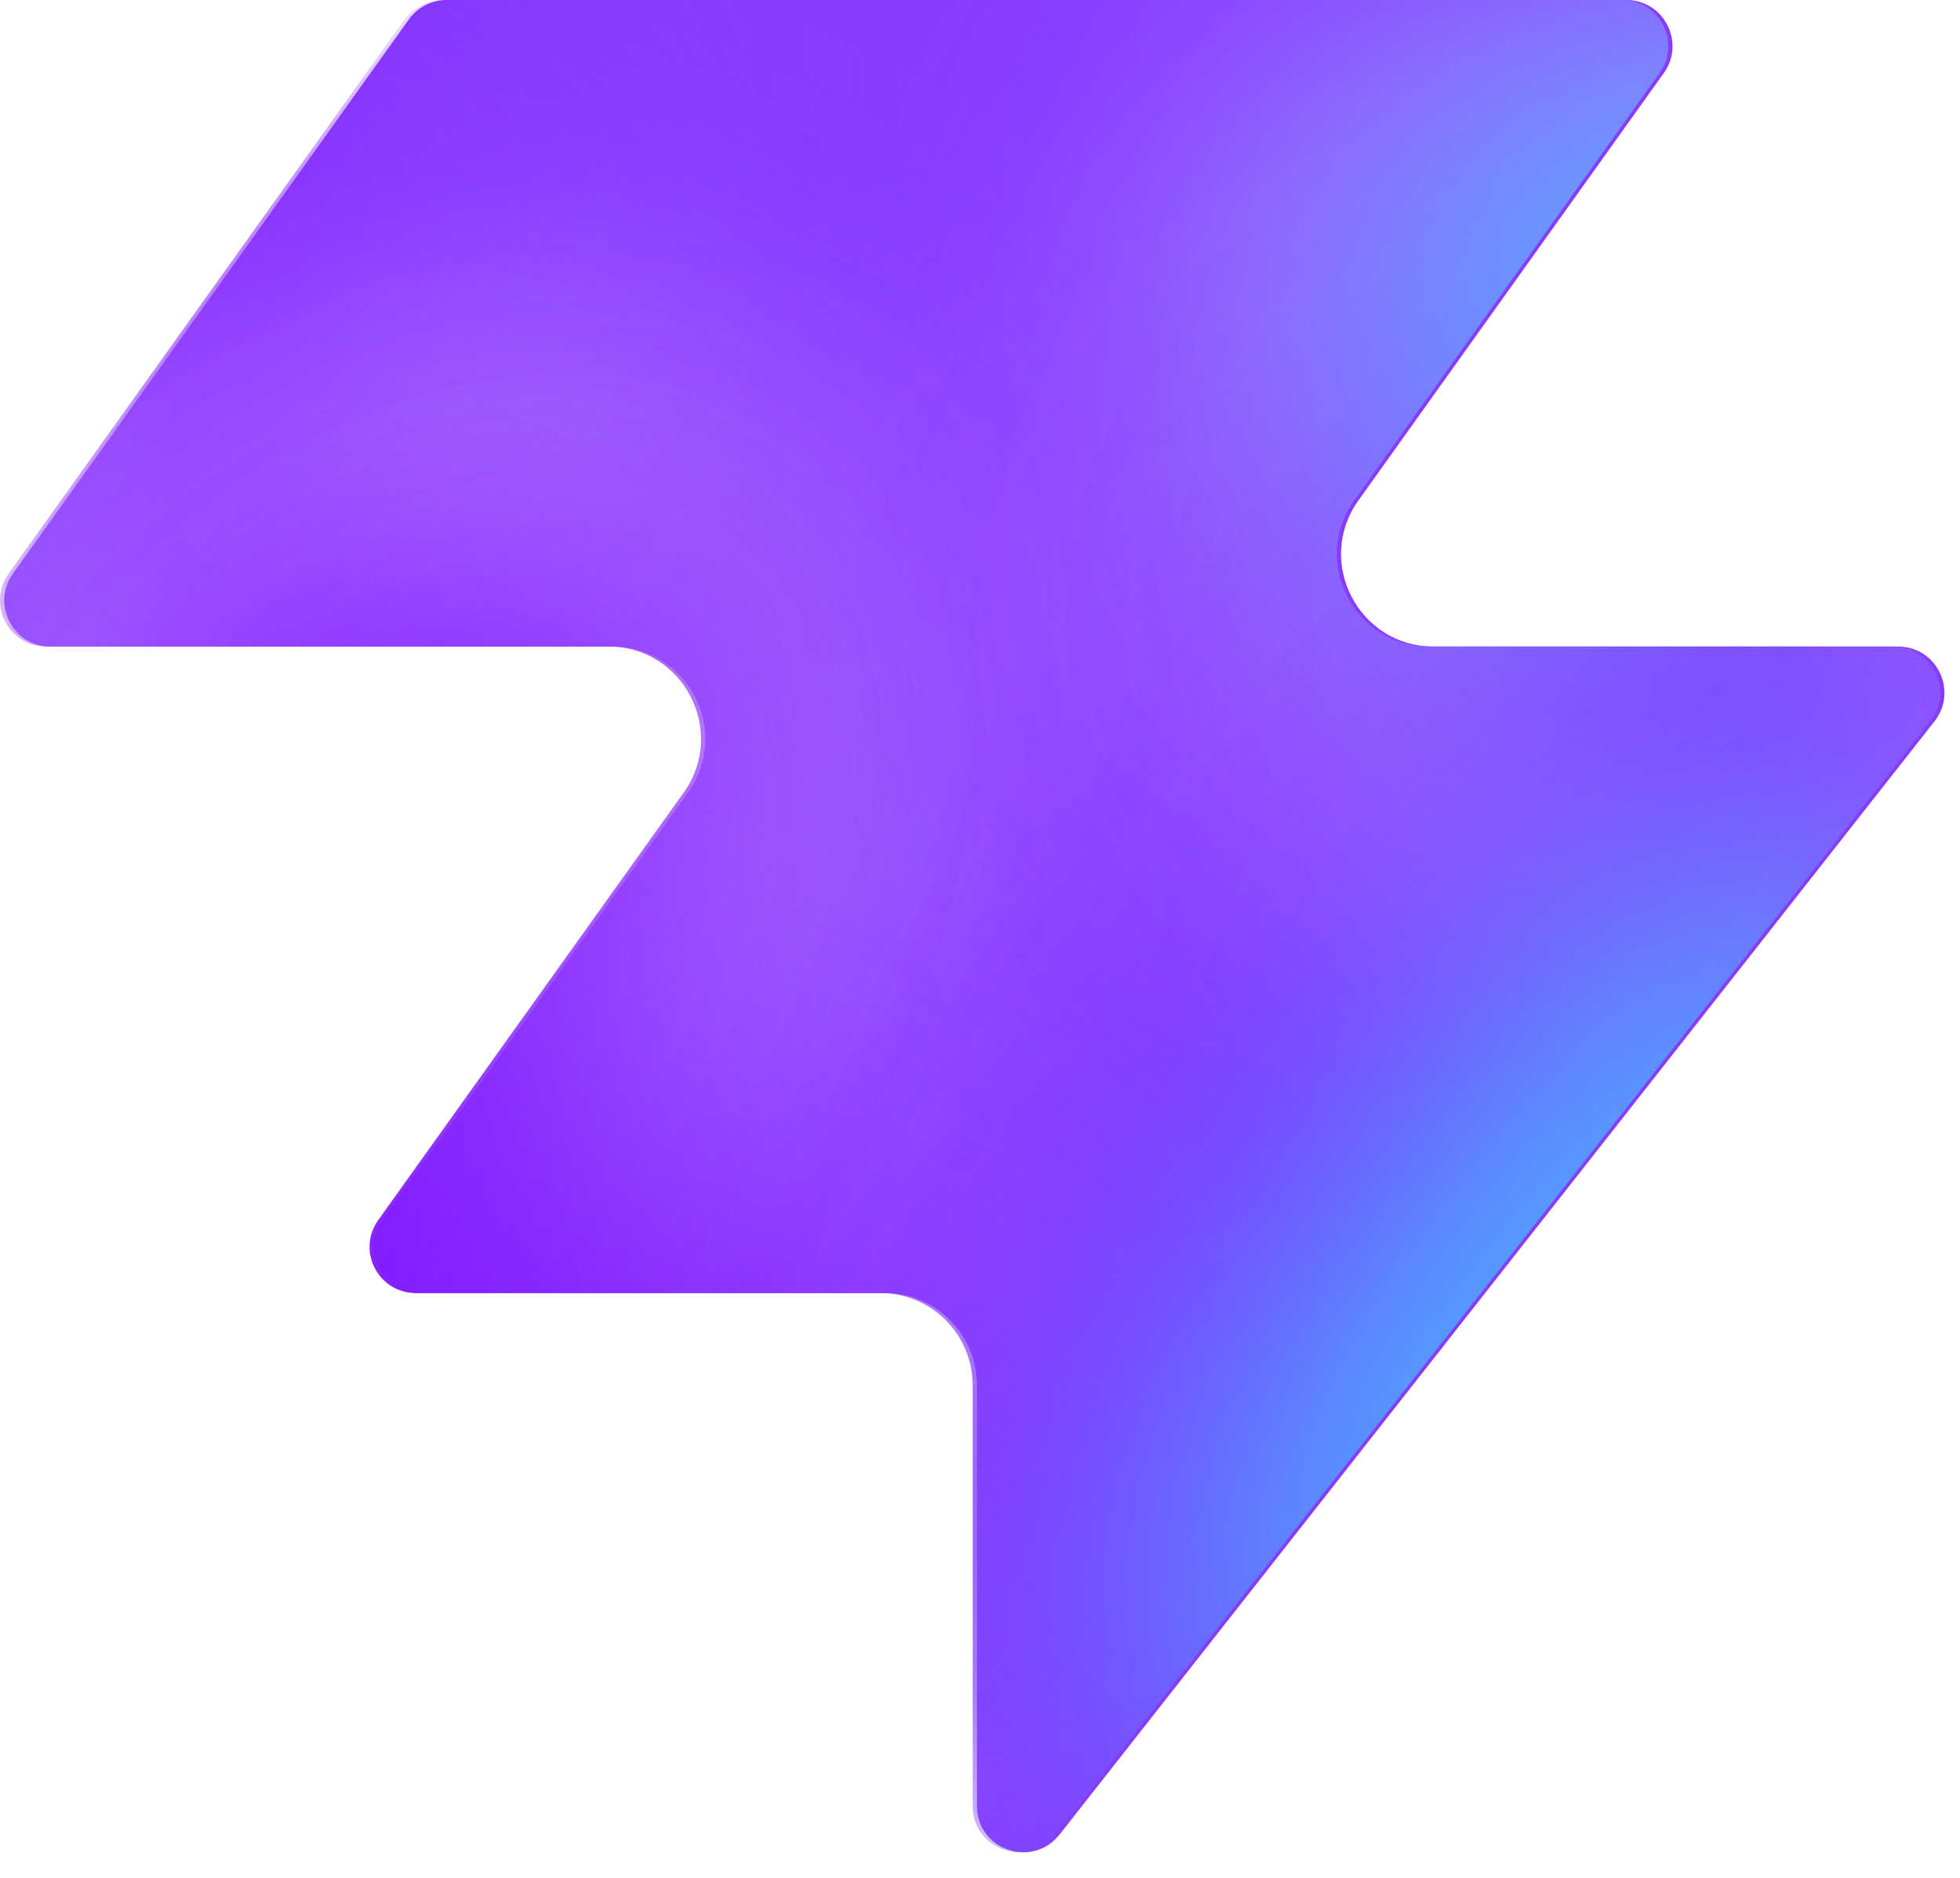
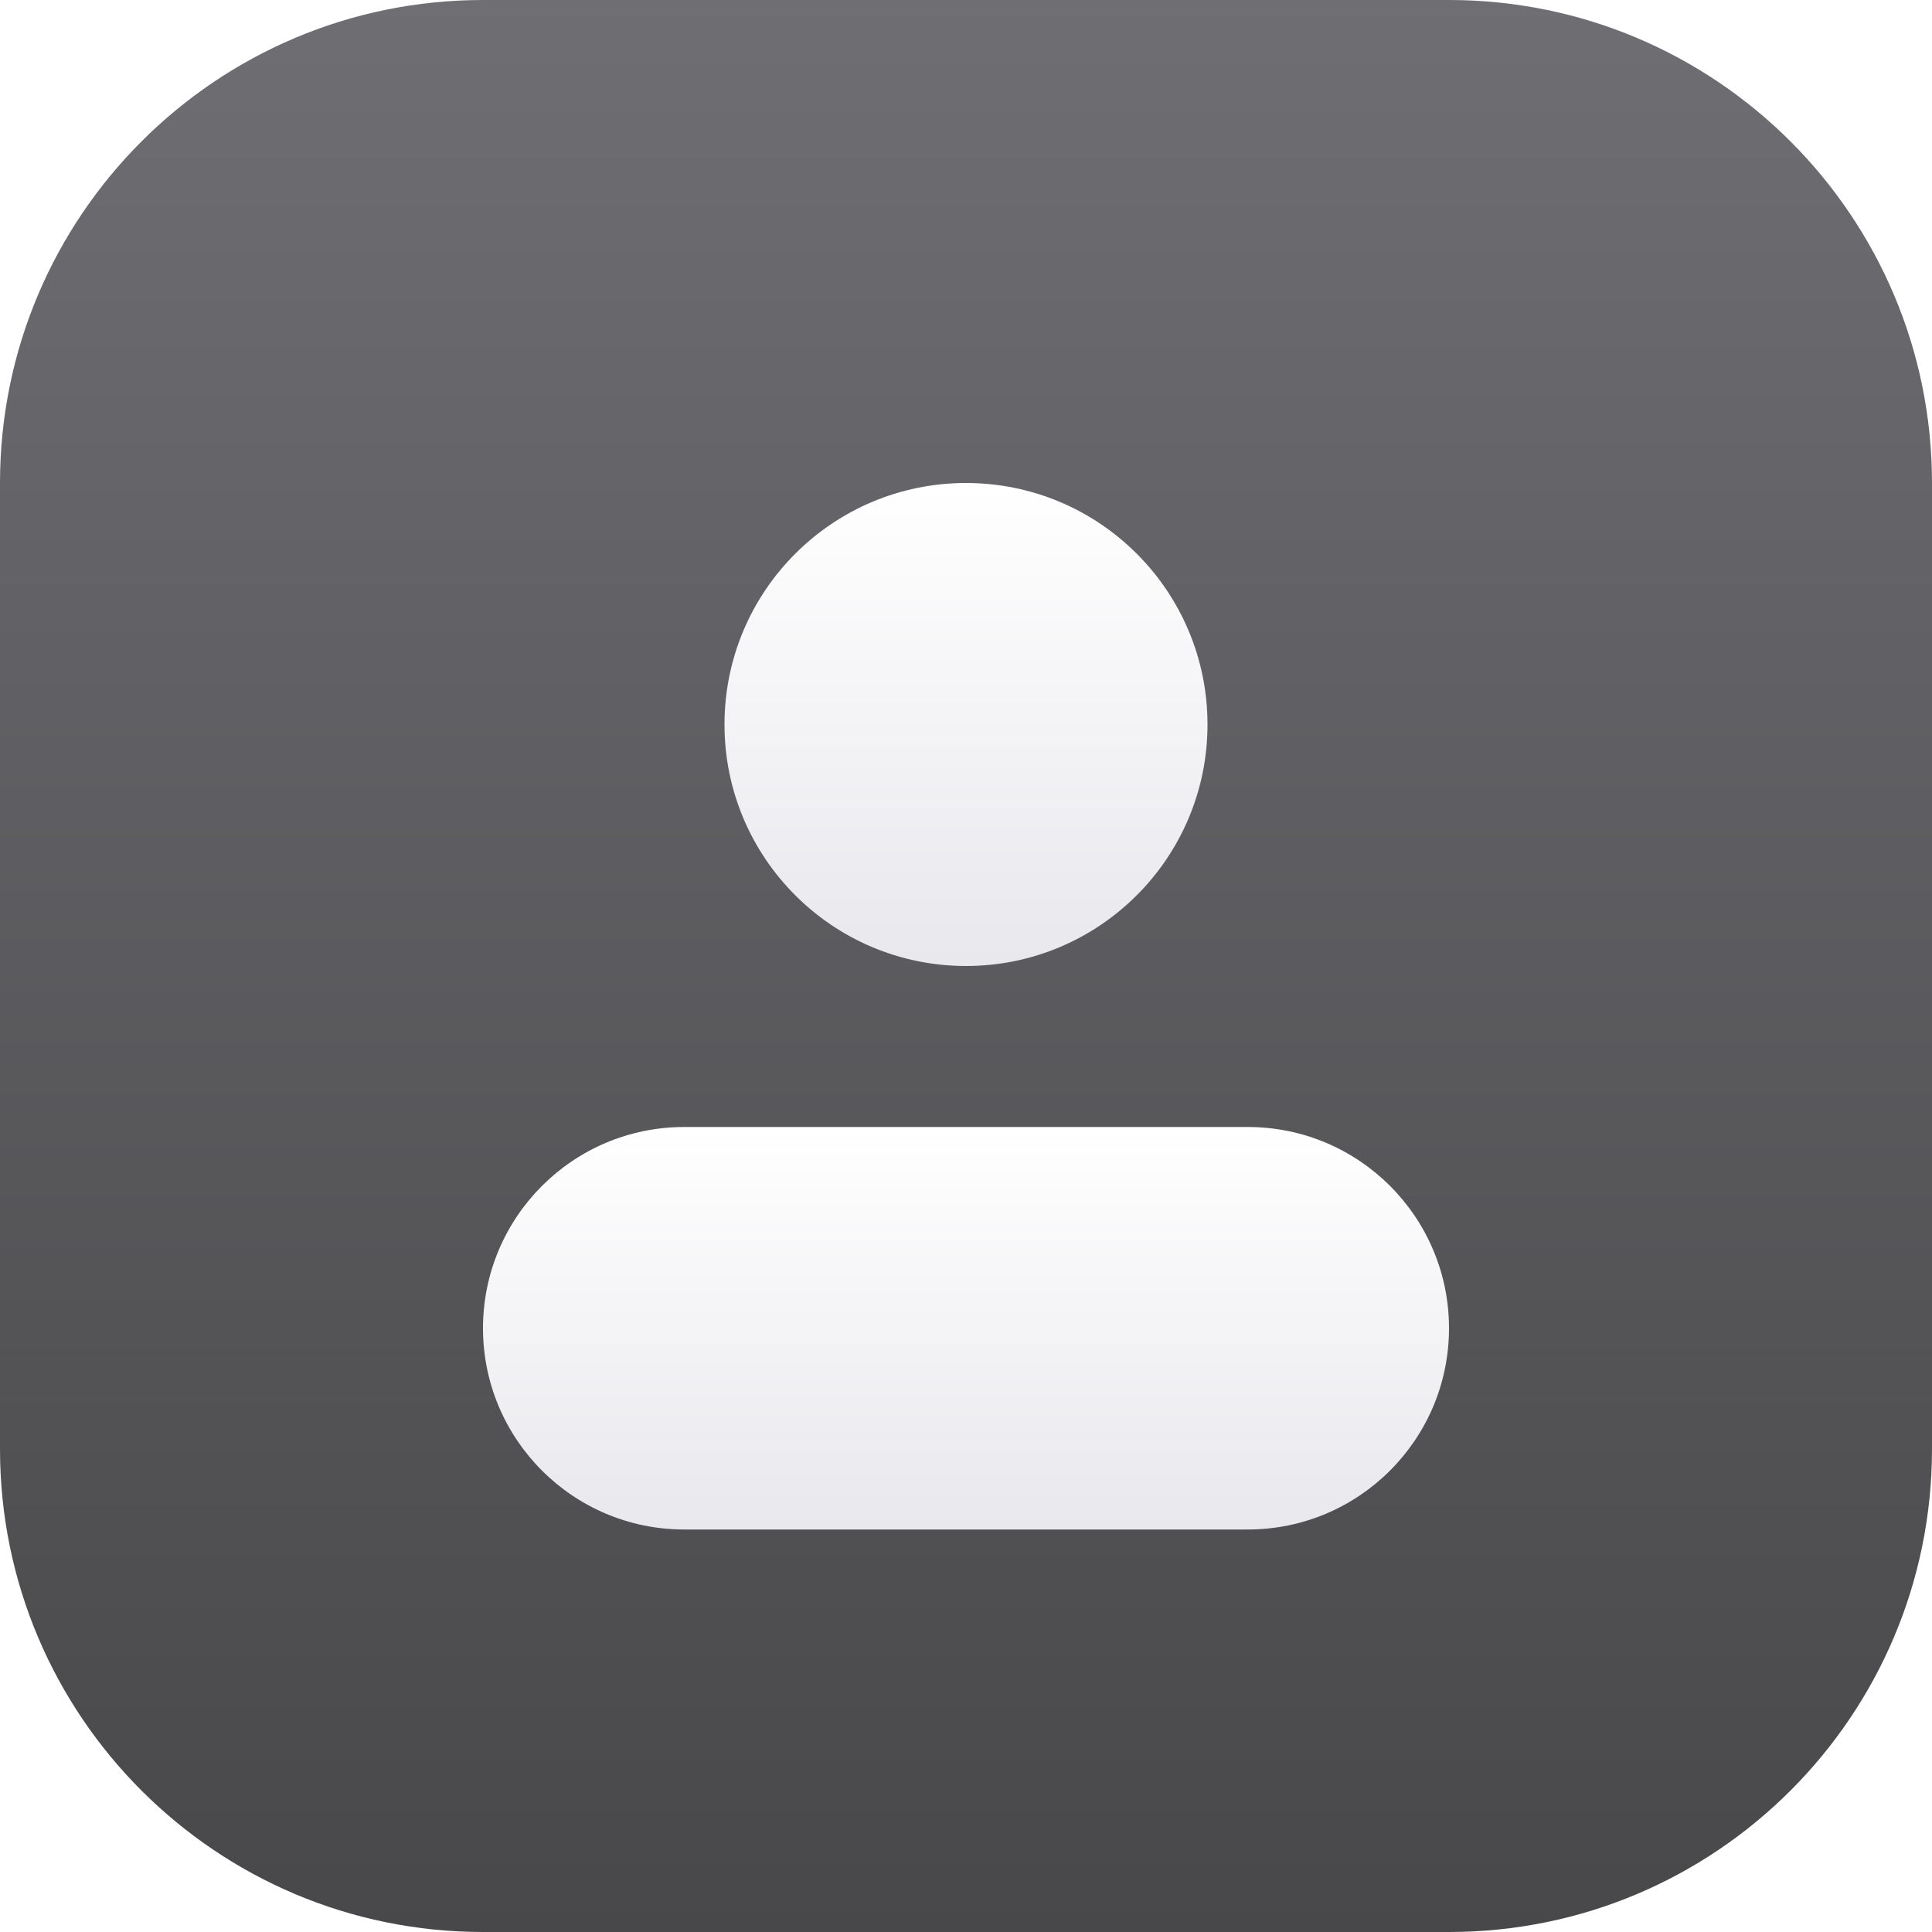
- <svg xmlns="http://www.w3.org/2000/svg" width="48" height="46" fill="none" viewBox="0 0 48 46">
-   <path fill="#863bff" d="M25.946 44.938c-.664.845-2.021.375-2.021-.698V33.937a2.26 2.26 0 0 0-2.262-2.262H10.287c-.92 0-1.456-1.04-.92-1.788l7.48-10.471c1.07-1.497 0-3.578-1.842-3.578H1.237c-.92 0-1.456-1.04-.92-1.788L10.013.474c.214-.297.556-.474.92-.474h28.894c.92 0 1.456 1.04.92 1.788l-7.48 10.471c-1.07 1.498 0 3.579 1.842 3.579h11.377c.943 0 1.473 1.088.89 1.83L25.947 44.94z" style="fill:#863bff;fill:color(display-p3 .525 .23 1);fill-opacity:1" />
-   <mask id="a" width="48" height="46" x="0" y="0" maskUnits="userSpaceOnUse" style="mask-type:alpha">
-     <path fill="#000" d="M25.842 44.938c-.664.844-2.021.375-2.021-.698V33.937a2.26 2.26 0 0 0-2.262-2.262H10.183c-.92 0-1.456-1.04-.92-1.788l7.48-10.471c1.07-1.498 0-3.579-1.842-3.579H1.133c-.92 0-1.456-1.04-.92-1.787L9.91.473c.214-.297.556-.474.92-.474h28.894c.92 0 1.456 1.04.92 1.788l-7.48 10.471c-1.07 1.498 0 3.578 1.842 3.578h11.377c.943 0 1.473 1.088.89 1.832L25.843 44.94z" style="fill:#000;fill-opacity:1" />
-   </mask>
-   <g mask="url(#a)">
-     <g filter="url(#b)">
-       <ellipse cx="5.508" cy="14.704" fill="#ede6ff" rx="5.508" ry="14.704" style="fill:#ede6ff;fill:color(display-p3 .927 .903 1);fill-opacity:1" transform="matrix(.00324 1 1 -.00324 -4.47 31.516)" />
-     </g>
-     <g filter="url(#c)">
-       <ellipse cx="10.399" cy="29.851" fill="#ede6ff" rx="10.399" ry="29.851" style="fill:#ede6ff;fill:color(display-p3 .927 .903 1);fill-opacity:1" transform="matrix(.00324 1 1 -.00324 -39.328 7.883)" />
-     </g>
-     <g filter="url(#d)">
-       <ellipse cx="5.508" cy="30.487" fill="#7e14ff" rx="5.508" ry="30.487" style="fill:#7e14ff;fill:color(display-p3 .492 .077 1);fill-opacity:1" transform="rotate(89.814 -25.913 -14.639)scale(1 -1)" />
-     </g>
-     <g filter="url(#e)">
-       <ellipse cx="5.508" cy="30.599" fill="#7e14ff" rx="5.508" ry="30.599" style="fill:#7e14ff;fill:color(display-p3 .492 .077 1);fill-opacity:1" transform="rotate(89.814 -32.644 -3.334)scale(1 -1)" />
-     </g>
-     <g filter="url(#f)">
-       <ellipse cx="5.508" cy="30.599" fill="#7e14ff" rx="5.508" ry="30.599" style="fill:#7e14ff;fill:color(display-p3 .492 .077 1);fill-opacity:1" transform="matrix(.00324 1 1 -.00324 -34.34 30.47)" />
-     </g>
-     <g filter="url(#g)">
-       <ellipse cx="14.072" cy="22.078" fill="#ede6ff" rx="14.072" ry="22.078" style="fill:#ede6ff;fill:color(display-p3 .927 .903 1);fill-opacity:1" transform="rotate(93.35 24.506 48.493)scale(-1 1)" />
-     </g>
-     <g filter="url(#h)">
-       <ellipse cx="3.47" cy="21.501" fill="#7e14ff" rx="3.47" ry="21.501" style="fill:#7e14ff;fill:color(display-p3 .492 .077 1);fill-opacity:1" transform="rotate(89.009 28.708 47.59)scale(-1 1)" />
-     </g>
-     <g filter="url(#i)">
-       <ellipse cx="3.47" cy="21.501" fill="#7e14ff" rx="3.47" ry="21.501" style="fill:#7e14ff;fill:color(display-p3 .492 .077 1);fill-opacity:1" transform="rotate(89.009 28.708 47.59)scale(-1 1)" />
-     </g>
-     <g filter="url(#j)">
-       <ellipse cx=".387" cy="8.972" fill="#7e14ff" rx="4.407" ry="29.108" style="fill:#7e14ff;fill:color(display-p3 .492 .077 1);fill-opacity:1" transform="rotate(39.51 .387 8.972)" />
-     </g>
-     <g filter="url(#k)">
-       <ellipse cx="47.523" cy="-6.092" fill="#7e14ff" rx="4.407" ry="29.108" style="fill:#7e14ff;fill:color(display-p3 .492 .077 1);fill-opacity:1" transform="rotate(37.892 47.523 -6.092)" />
-     </g>
-     <g filter="url(#l)">
-       <ellipse cx="41.412" cy="6.333" fill="#47bfff" rx="5.971" ry="9.665" style="fill:#47bfff;fill:color(display-p3 .28 .748 1);fill-opacity:1" transform="rotate(37.892 41.412 6.333)" />
-     </g>
-     <g filter="url(#m)">
-       <ellipse cx="-1.879" cy="38.332" fill="#7e14ff" rx="4.407" ry="29.108" style="fill:#7e14ff;fill:color(display-p3 .492 .077 1);fill-opacity:1" transform="rotate(37.892 -1.88 38.332)" />
-     </g>
-     <g filter="url(#n)">
-       <ellipse cx="-1.879" cy="38.332" fill="#7e14ff" rx="4.407" ry="29.108" style="fill:#7e14ff;fill:color(display-p3 .492 .077 1);fill-opacity:1" transform="rotate(37.892 -1.88 38.332)" />
-     </g>
-     <g filter="url(#o)">
-       <ellipse cx="35.651" cy="29.907" fill="#7e14ff" rx="4.407" ry="29.108" style="fill:#7e14ff;fill:color(display-p3 .492 .077 1);fill-opacity:1" transform="rotate(37.892 35.651 29.907)" />
-     </g>
-     <g filter="url(#p)">
-       <ellipse cx="38.418" cy="32.4" fill="#47bfff" rx="5.971" ry="15.297" style="fill:#47bfff;fill:color(display-p3 .28 .748 1);fill-opacity:1" transform="rotate(37.892 38.418 32.4)" />
-     </g>
-   </g>
+ <svg xmlns="http://www.w3.org/2000/svg" width="48" height="48" viewBox="0 0 48 48" fill="none">
  <defs>
-     <filter id="b" width="60.045" height="41.654" x="-19.77" y="16.149" color-interpolation-filters="sRGB" filterUnits="userSpaceOnUse">
-       <feFlood flood-opacity="0" result="BackgroundImageFix" />
-       <feBlend in="SourceGraphic" in2="BackgroundImageFix" result="shape" />
-       <feGaussianBlur result="effect1_foregroundBlur_2002_17158" stdDeviation="7.659" />
-     </filter>
-     <filter id="c" width="90.34" height="51.437" x="-54.613" y="-7.533" color-interpolation-filters="sRGB" filterUnits="userSpaceOnUse">
-       <feFlood flood-opacity="0" result="BackgroundImageFix" />
-       <feBlend in="SourceGraphic" in2="BackgroundImageFix" result="shape" />
-       <feGaussianBlur result="effect1_foregroundBlur_2002_17158" stdDeviation="7.659" />
-     </filter>
-     <filter id="d" width="79.355" height="29.4" x="-49.64" y="2.03" color-interpolation-filters="sRGB" filterUnits="userSpaceOnUse">
-       <feFlood flood-opacity="0" result="BackgroundImageFix" />
-       <feBlend in="SourceGraphic" in2="BackgroundImageFix" result="shape" />
-       <feGaussianBlur result="effect1_foregroundBlur_2002_17158" stdDeviation="4.596" />
-     </filter>
-     <filter id="e" width="79.579" height="29.4" x="-45.045" y="20.029" color-interpolation-filters="sRGB" filterUnits="userSpaceOnUse">
-       <feFlood flood-opacity="0" result="BackgroundImageFix" />
-       <feBlend in="SourceGraphic" in2="BackgroundImageFix" result="shape" />
-       <feGaussianBlur result="effect1_foregroundBlur_2002_17158" stdDeviation="4.596" />
-     </filter>
-     <filter id="f" width="79.579" height="29.4" x="-43.513" y="21.178" color-interpolation-filters="sRGB" filterUnits="userSpaceOnUse">
-       <feFlood flood-opacity="0" result="BackgroundImageFix" />
-       <feBlend in="SourceGraphic" in2="BackgroundImageFix" result="shape" />
-       <feGaussianBlur result="effect1_foregroundBlur_2002_17158" stdDeviation="4.596" />
-     </filter>
-     <filter id="g" width="74.749" height="58.852" x="15.756" y="-17.901" color-interpolation-filters="sRGB" filterUnits="userSpaceOnUse">
-       <feFlood flood-opacity="0" result="BackgroundImageFix" />
-       <feBlend in="SourceGraphic" in2="BackgroundImageFix" result="shape" />
-       <feGaussianBlur result="effect1_foregroundBlur_2002_17158" stdDeviation="7.659" />
-     </filter>
-     <filter id="h" width="61.377" height="25.362" x="23.548" y="2.284" color-interpolation-filters="sRGB" filterUnits="userSpaceOnUse">
-       <feFlood flood-opacity="0" result="BackgroundImageFix" />
-       <feBlend in="SourceGraphic" in2="BackgroundImageFix" result="shape" />
-       <feGaussianBlur result="effect1_foregroundBlur_2002_17158" stdDeviation="4.596" />
-     </filter>
-     <filter id="i" width="61.377" height="25.362" x="23.548" y="2.284" color-interpolation-filters="sRGB" filterUnits="userSpaceOnUse">
-       <feFlood flood-opacity="0" result="BackgroundImageFix" />
-       <feBlend in="SourceGraphic" in2="BackgroundImageFix" result="shape" />
-       <feGaussianBlur result="effect1_foregroundBlur_2002_17158" stdDeviation="4.596" />
-     </filter>
-     <filter id="j" width="56.045" height="63.649" x="-27.636" y="-22.853" color-interpolation-filters="sRGB" filterUnits="userSpaceOnUse">
-       <feFlood flood-opacity="0" result="BackgroundImageFix" />
-       <feBlend in="SourceGraphic" in2="BackgroundImageFix" result="shape" />
-       <feGaussianBlur result="effect1_foregroundBlur_2002_17158" stdDeviation="4.596" />
-     </filter>
-     <filter id="k" width="54.814" height="64.646" x="20.116" y="-38.415" color-interpolation-filters="sRGB" filterUnits="userSpaceOnUse">
-       <feFlood flood-opacity="0" result="BackgroundImageFix" />
-       <feBlend in="SourceGraphic" in2="BackgroundImageFix" result="shape" />
-       <feGaussianBlur result="effect1_foregroundBlur_2002_17158" stdDeviation="4.596" />
-     </filter>
-     <filter id="l" width="33.541" height="35.313" x="24.641" y="-11.323" color-interpolation-filters="sRGB" filterUnits="userSpaceOnUse">
-       <feFlood flood-opacity="0" result="BackgroundImageFix" />
-       <feBlend in="SourceGraphic" in2="BackgroundImageFix" result="shape" />
-       <feGaussianBlur result="effect1_foregroundBlur_2002_17158" stdDeviation="4.596" />
-     </filter>
-     <filter id="m" width="54.814" height="64.646" x="-29.286" y="6.009" color-interpolation-filters="sRGB" filterUnits="userSpaceOnUse">
-       <feFlood flood-opacity="0" result="BackgroundImageFix" />
-       <feBlend in="SourceGraphic" in2="BackgroundImageFix" result="shape" />
-       <feGaussianBlur result="effect1_foregroundBlur_2002_17158" stdDeviation="4.596" />
-     </filter>
-     <filter id="n" width="54.814" height="64.646" x="-29.286" y="6.009" color-interpolation-filters="sRGB" filterUnits="userSpaceOnUse">
-       <feFlood flood-opacity="0" result="BackgroundImageFix" />
-       <feBlend in="SourceGraphic" in2="BackgroundImageFix" result="shape" />
-       <feGaussianBlur result="effect1_foregroundBlur_2002_17158" stdDeviation="4.596" />
-     </filter>
-     <filter id="o" width="54.814" height="64.646" x="8.244" y="-2.416" color-interpolation-filters="sRGB" filterUnits="userSpaceOnUse">
-       <feFlood flood-opacity="0" result="BackgroundImageFix" />
-       <feBlend in="SourceGraphic" in2="BackgroundImageFix" result="shape" />
-       <feGaussianBlur result="effect1_foregroundBlur_2002_17158" stdDeviation="4.596" />
-     </filter>
-     <filter id="p" width="39.409" height="43.623" x="18.713" y="10.588" color-interpolation-filters="sRGB" filterUnits="userSpaceOnUse">
-       <feFlood flood-opacity="0" result="BackgroundImageFix" />
-       <feBlend in="SourceGraphic" in2="BackgroundImageFix" result="shape" />
-       <feGaussianBlur result="effect1_foregroundBlur_2002_17158" stdDeviation="4.596" />
-     </filter>
+     <linearGradient id="cardGrad" x1="0" y1="0" x2="0" y2="1">
+       <stop offset="0%" stop-color="#6E6E73" />
+       <stop offset="100%" stop-color="#48484A" />
+     </linearGradient>
+     <linearGradient id="userGrad" x1="0" y1="0" x2="0" y2="1">
+       <stop offset="0%" stop-color="#FFFFFF" />
+       <stop offset="100%" stop-color="#E8E8ED" />
+     </linearGradient>
  </defs>
+   <rect width="48" height="48" rx="12" fill="url(#cardGrad)" />
+   <circle cx="24" cy="18" r="6" fill="url(#userGrad)" />
+   <rect x="12" y="28" width="24" height="10" rx="5" fill="url(#userGrad)" />
</svg>
